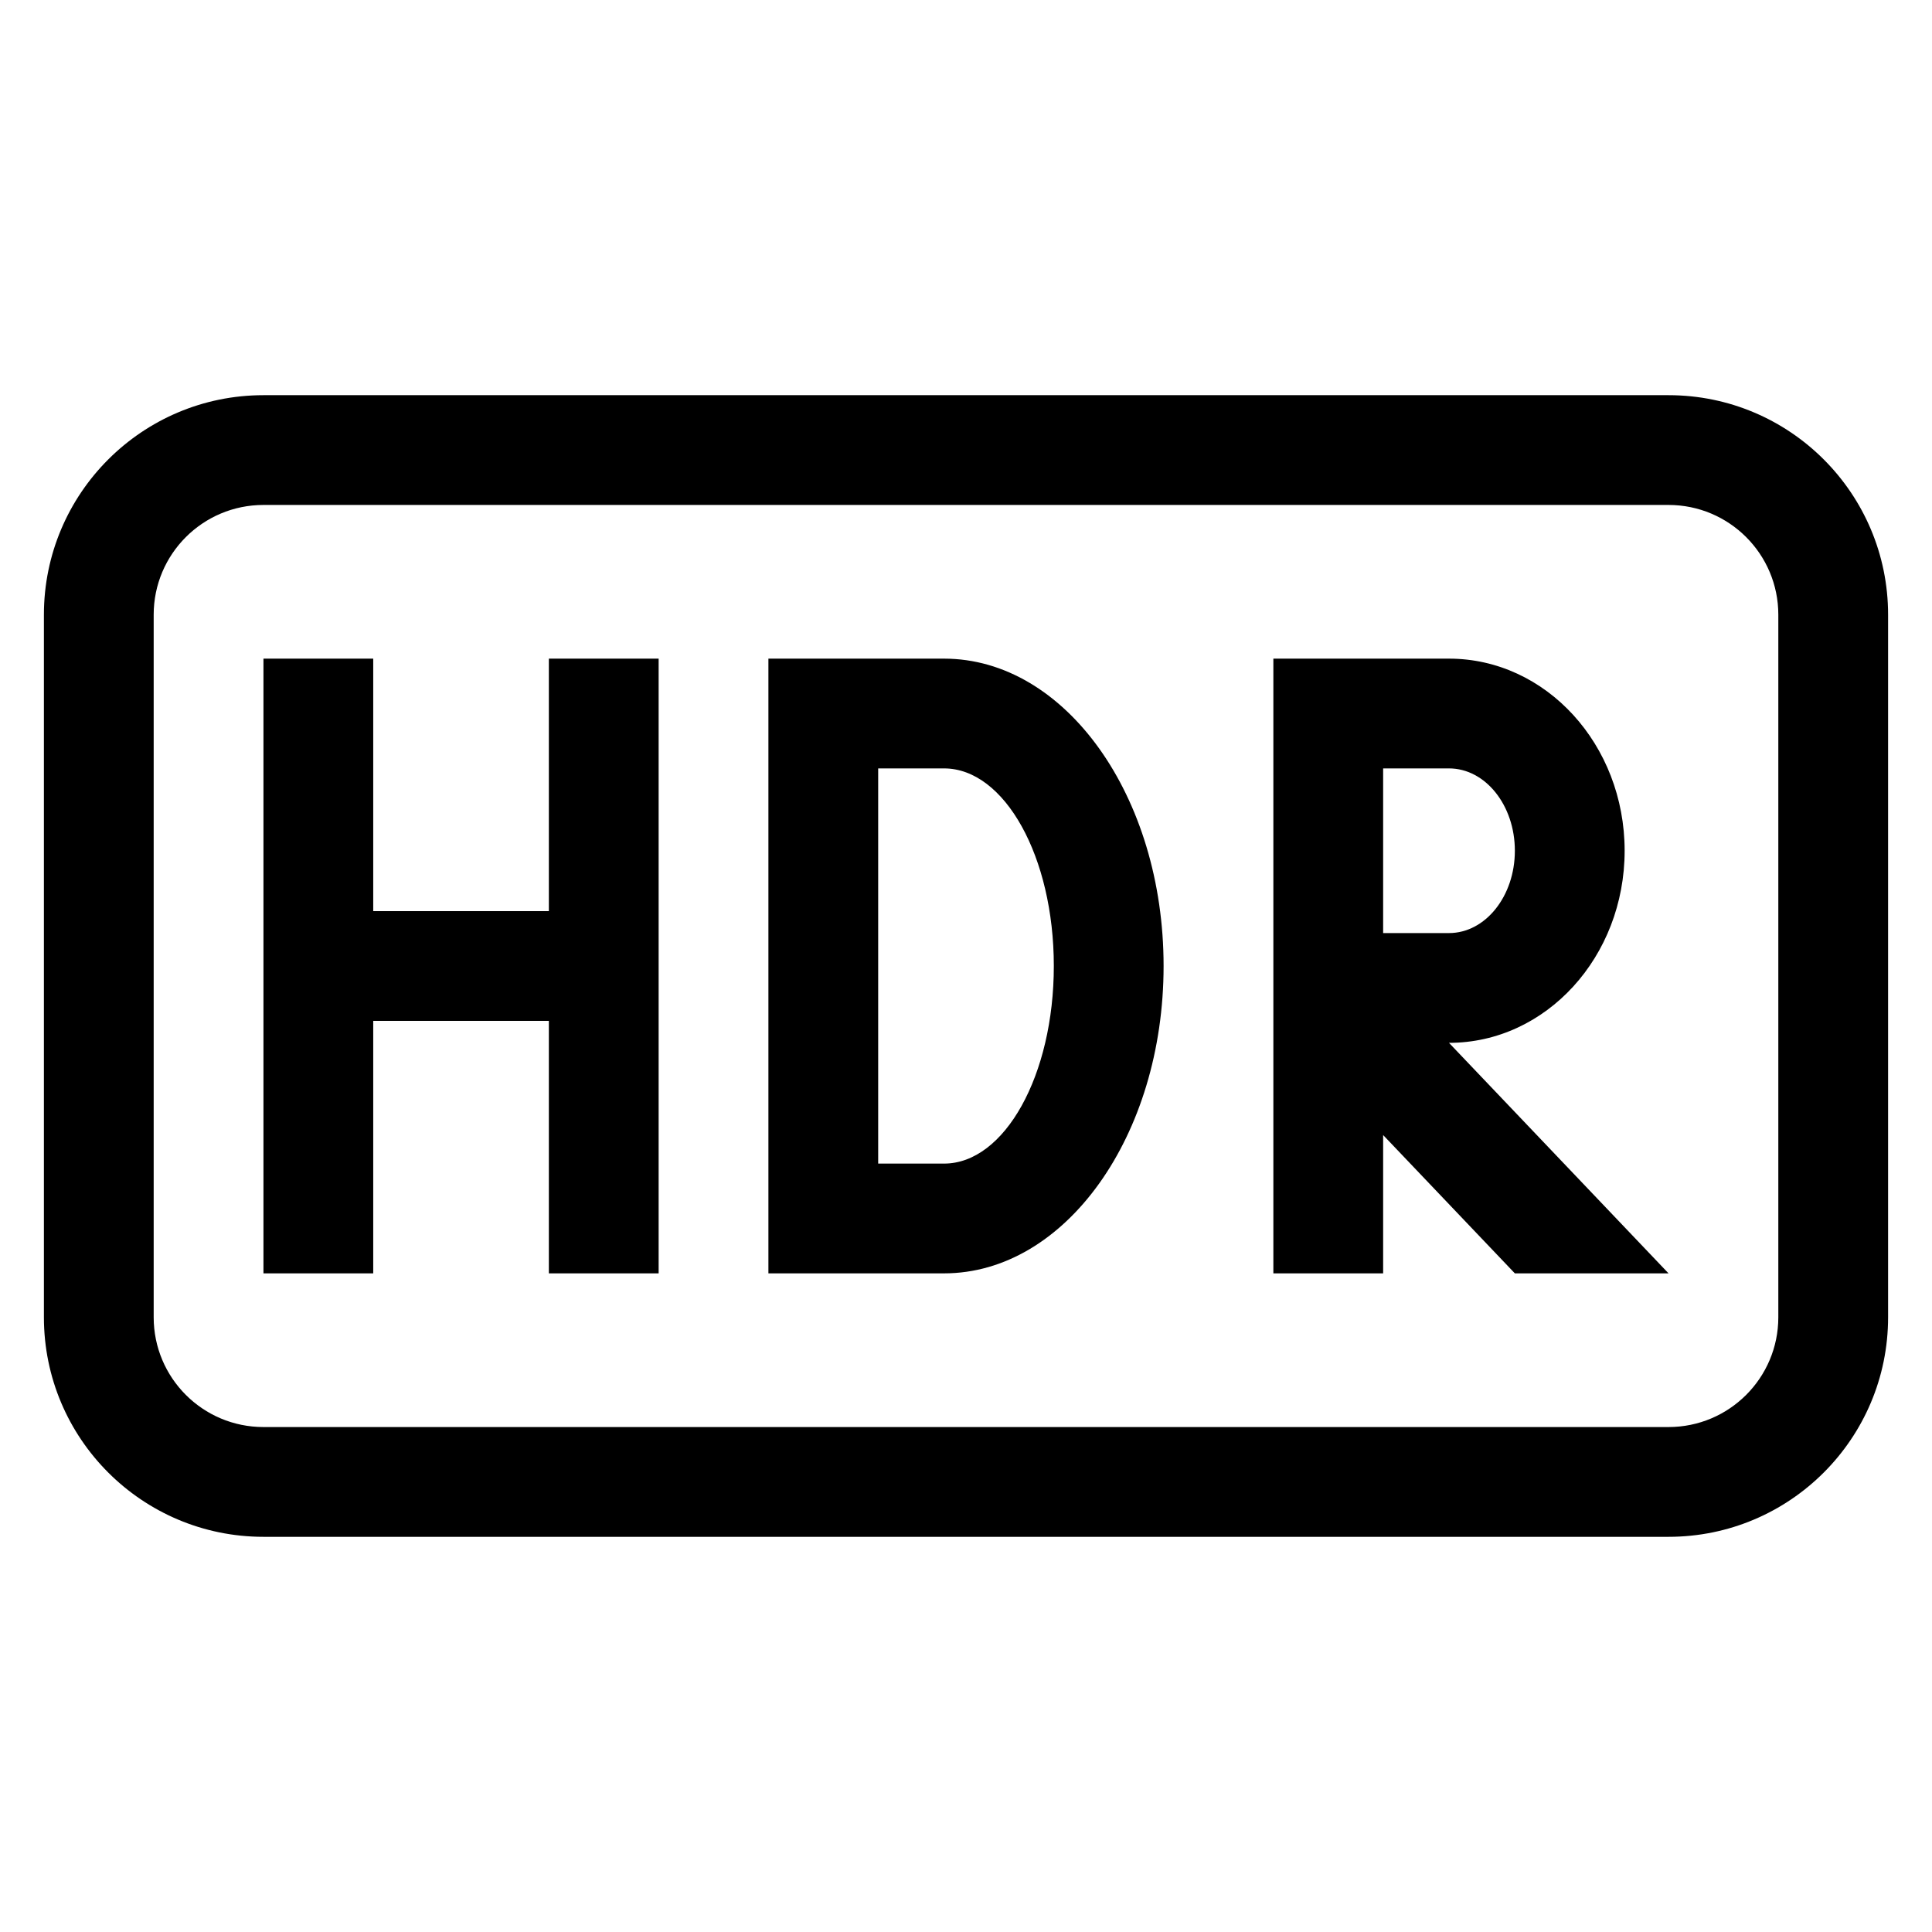
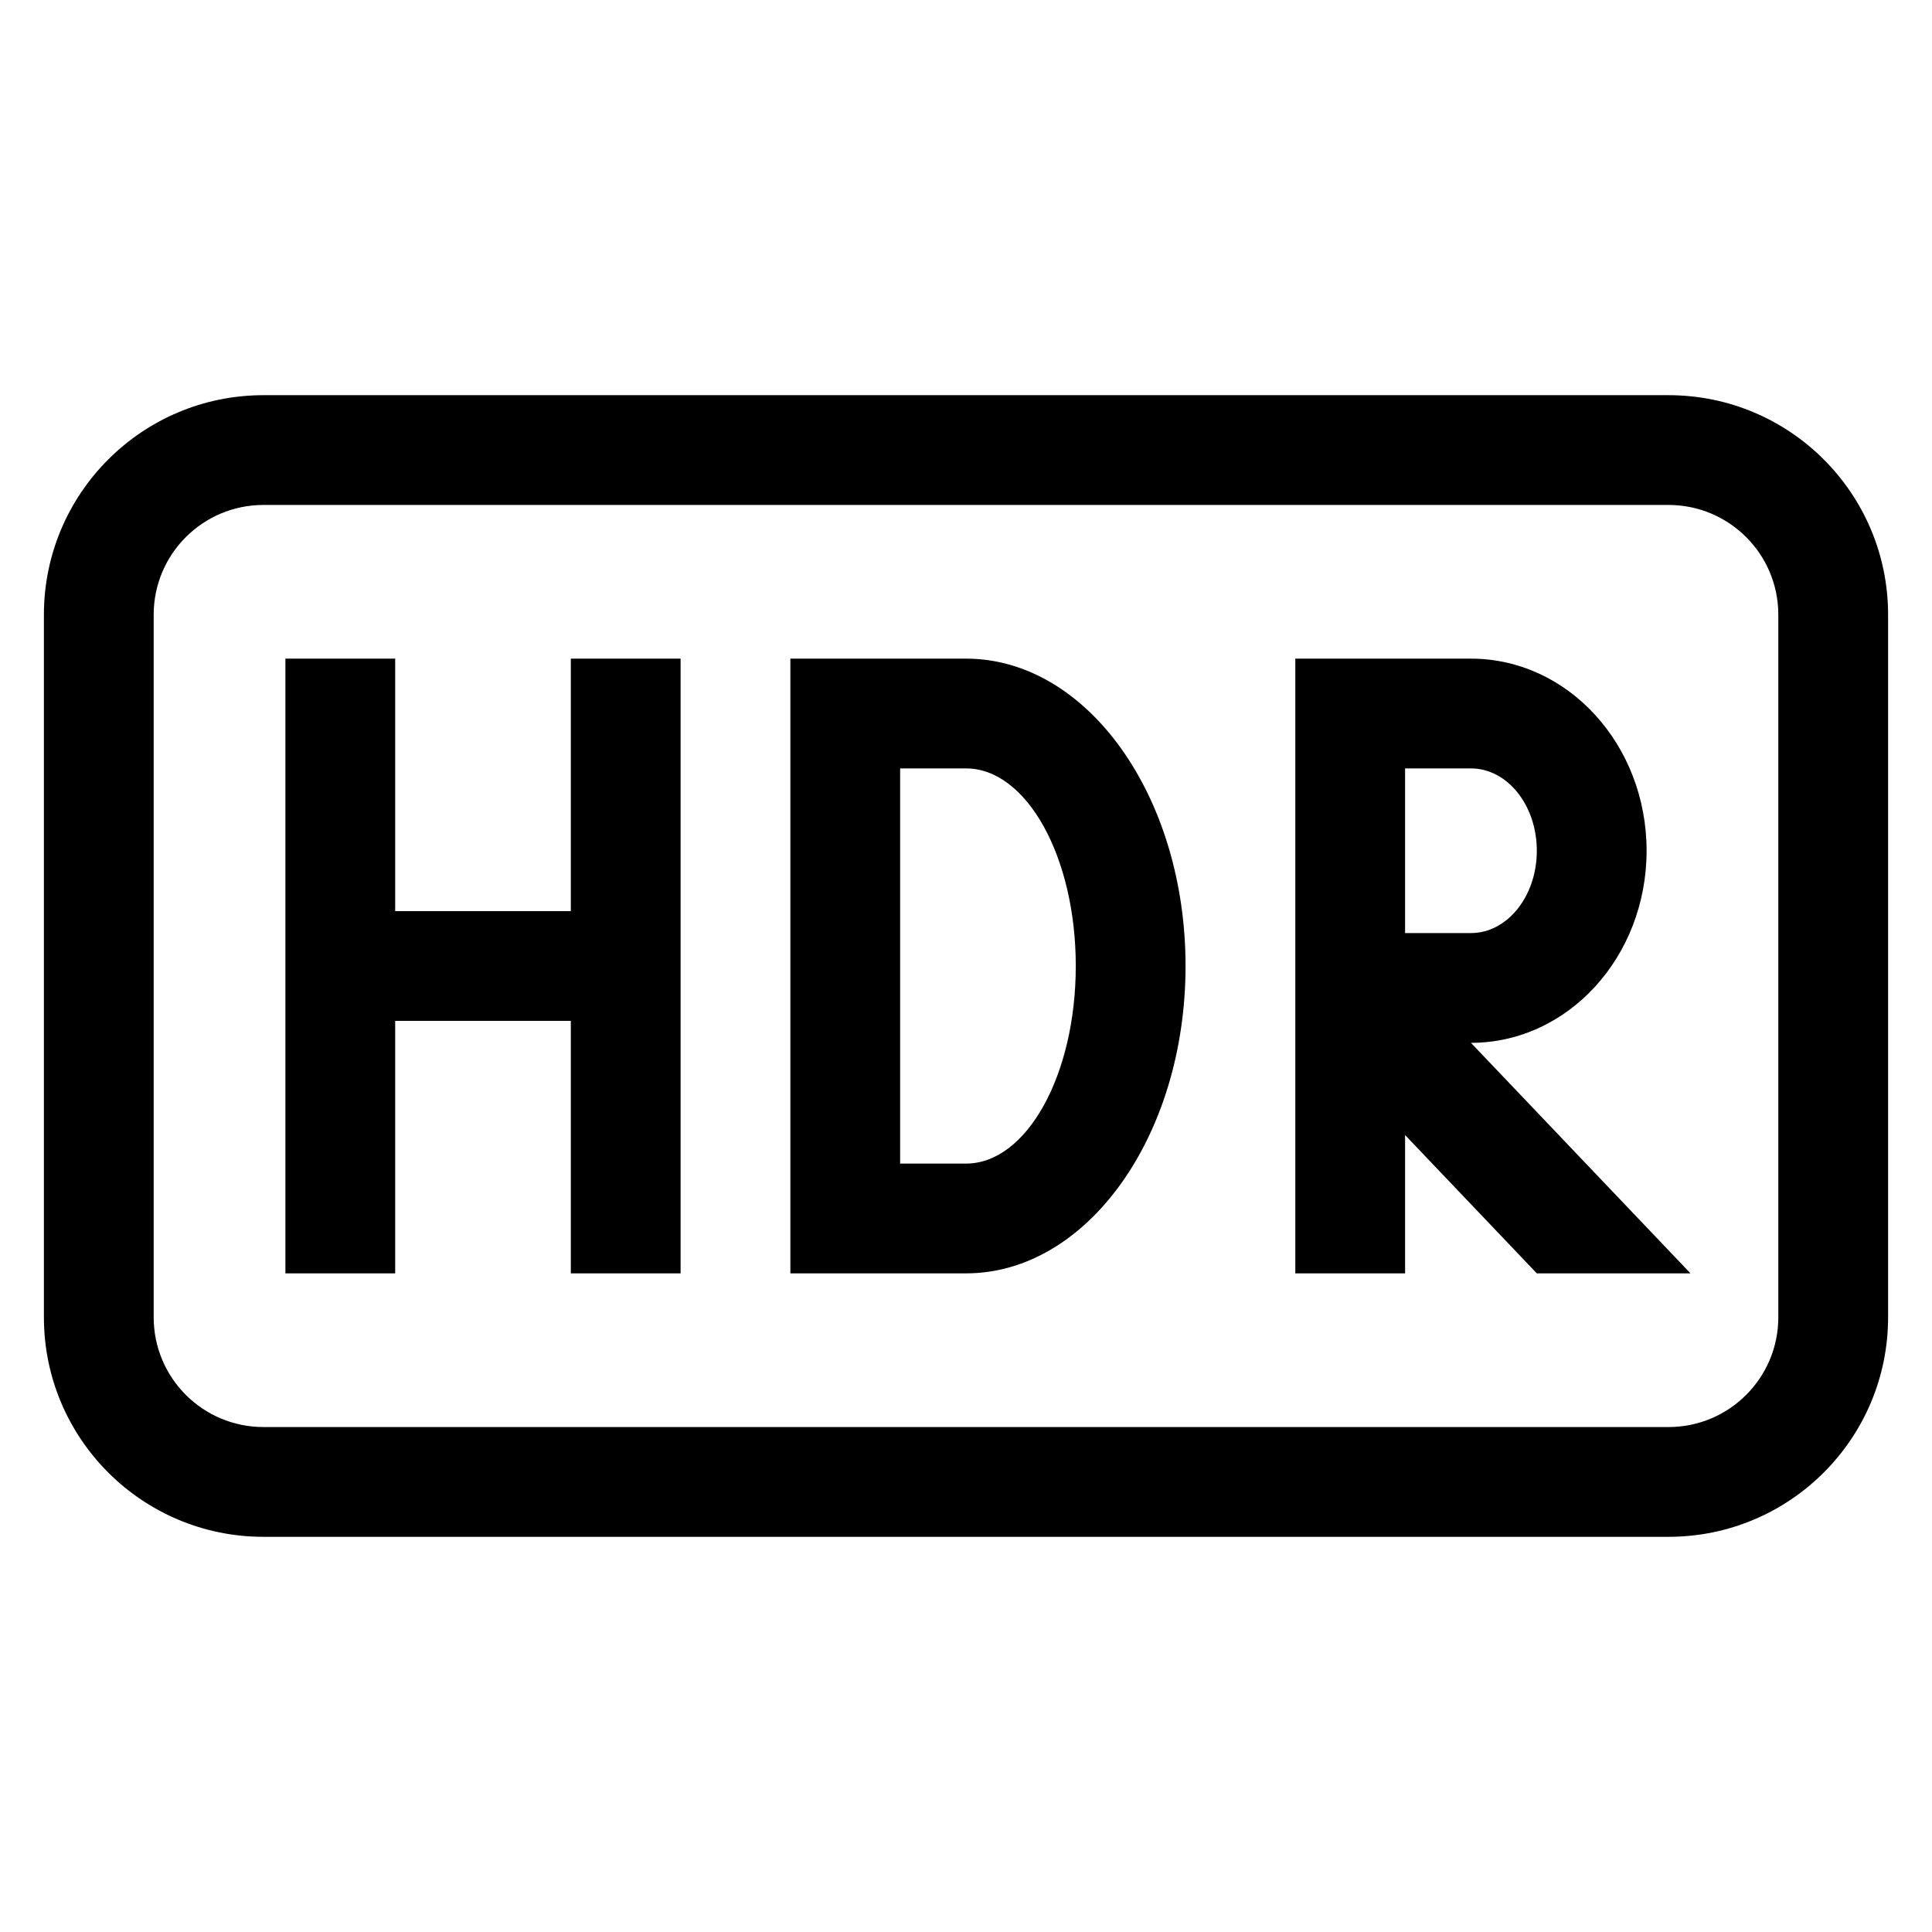
<svg xmlns="http://www.w3.org/2000/svg" width="44" height="44" viewBox="0 0 44 44">
-   <path fill="#000000" fill-rule="evenodd" d="M6 9H38A5 5 0 0 1 43 14V30A5 5 0 0 1 38 35H6A5 5 0 0 1 1 30V14A5 5 0 0 1 6 9Z M6 11.5H38A2.5 2.5 0 0 1 40.5 14V30A2.5 2.5 0 0 1 38 32.5H6A2.5 2.5 0 0 1 3.5 30V14A2.5 2.5 0 0 1 6 11.5Z M6 15H8.5V20.75H12.5V15H15V29H12.5V23.25H8.5V29H6Z M17.5 15H21.5A5 7 0 0 1 21.5 29H17.5Z M20 17.5H21.5A2.5 4.5 0 0 1 21.5 26.5H20Z M29 15H33A4 4.375 0 0 1 33 23.75L38 29H34.5L31.5 25.85V29H29Z M31.5 17.5H33A1.5 1.875 0 0 1 33 21.25H31.5Z" />
+   <path fill="#000000" fill-rule="evenodd" d="M6 9H38A5 5 0 0 1 43 14V30A5 5 0 0 1 38 35H6A5 5 0 0 1 1 30V14A5 5 0 0 1 6 9Z M6 11.5H38A2.5 2.5 0 0 1 40.5 14V30A2.5 2.5 0 0 1 38 32.5H6A2.5 2.5 0 0 1 3.5 30V14A2.5 2.5 0 0 1 6 11.5Z M6.5 15H9V20.75H13V15H15.5V29H13V23.25H9V29H6.5Z M18 15H22A5 7 0 0 1 22 29H18Z M20.5 17.5H22A2.5 4.5 0 0 1 22 26.5H20.5Z M29.5 15H33.5A4 4.375 0 0 1 33.5 23.75L38.5 29H35L32 25.85V29H29.5Z M32 17.5H33.5A1.5 1.875 0 0 1 33.5 21.25H32Z" />
</svg>
